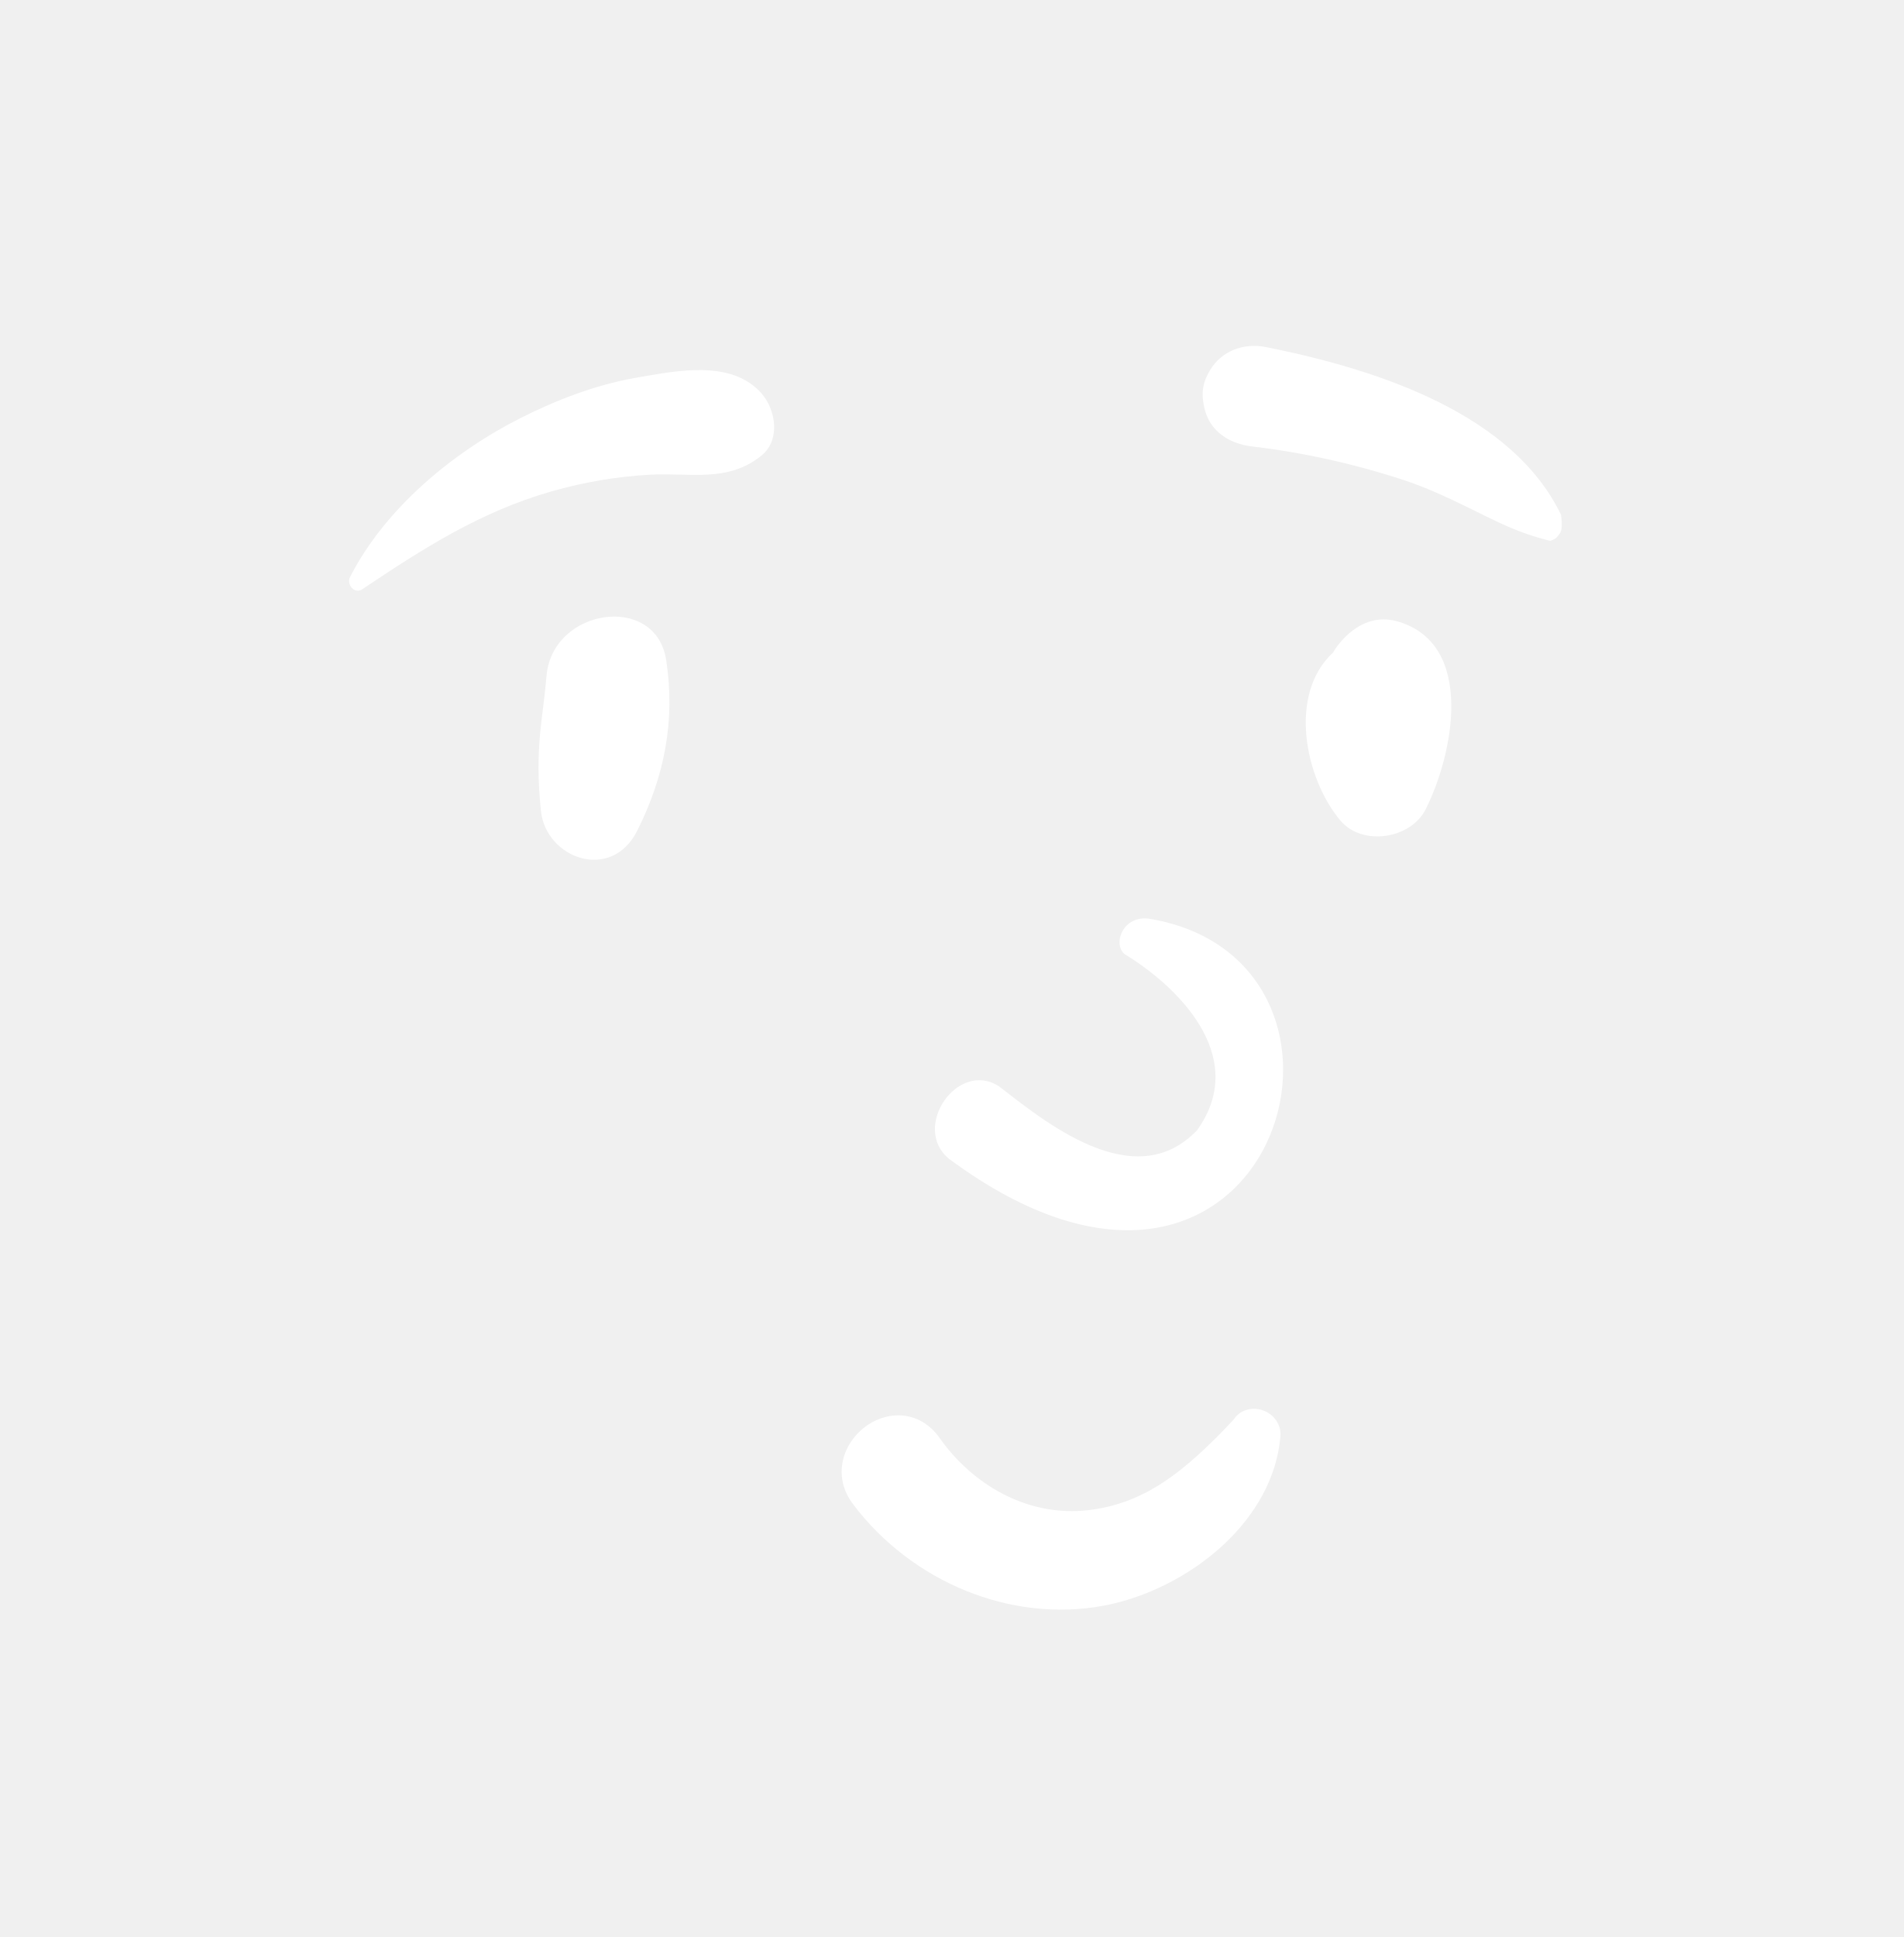
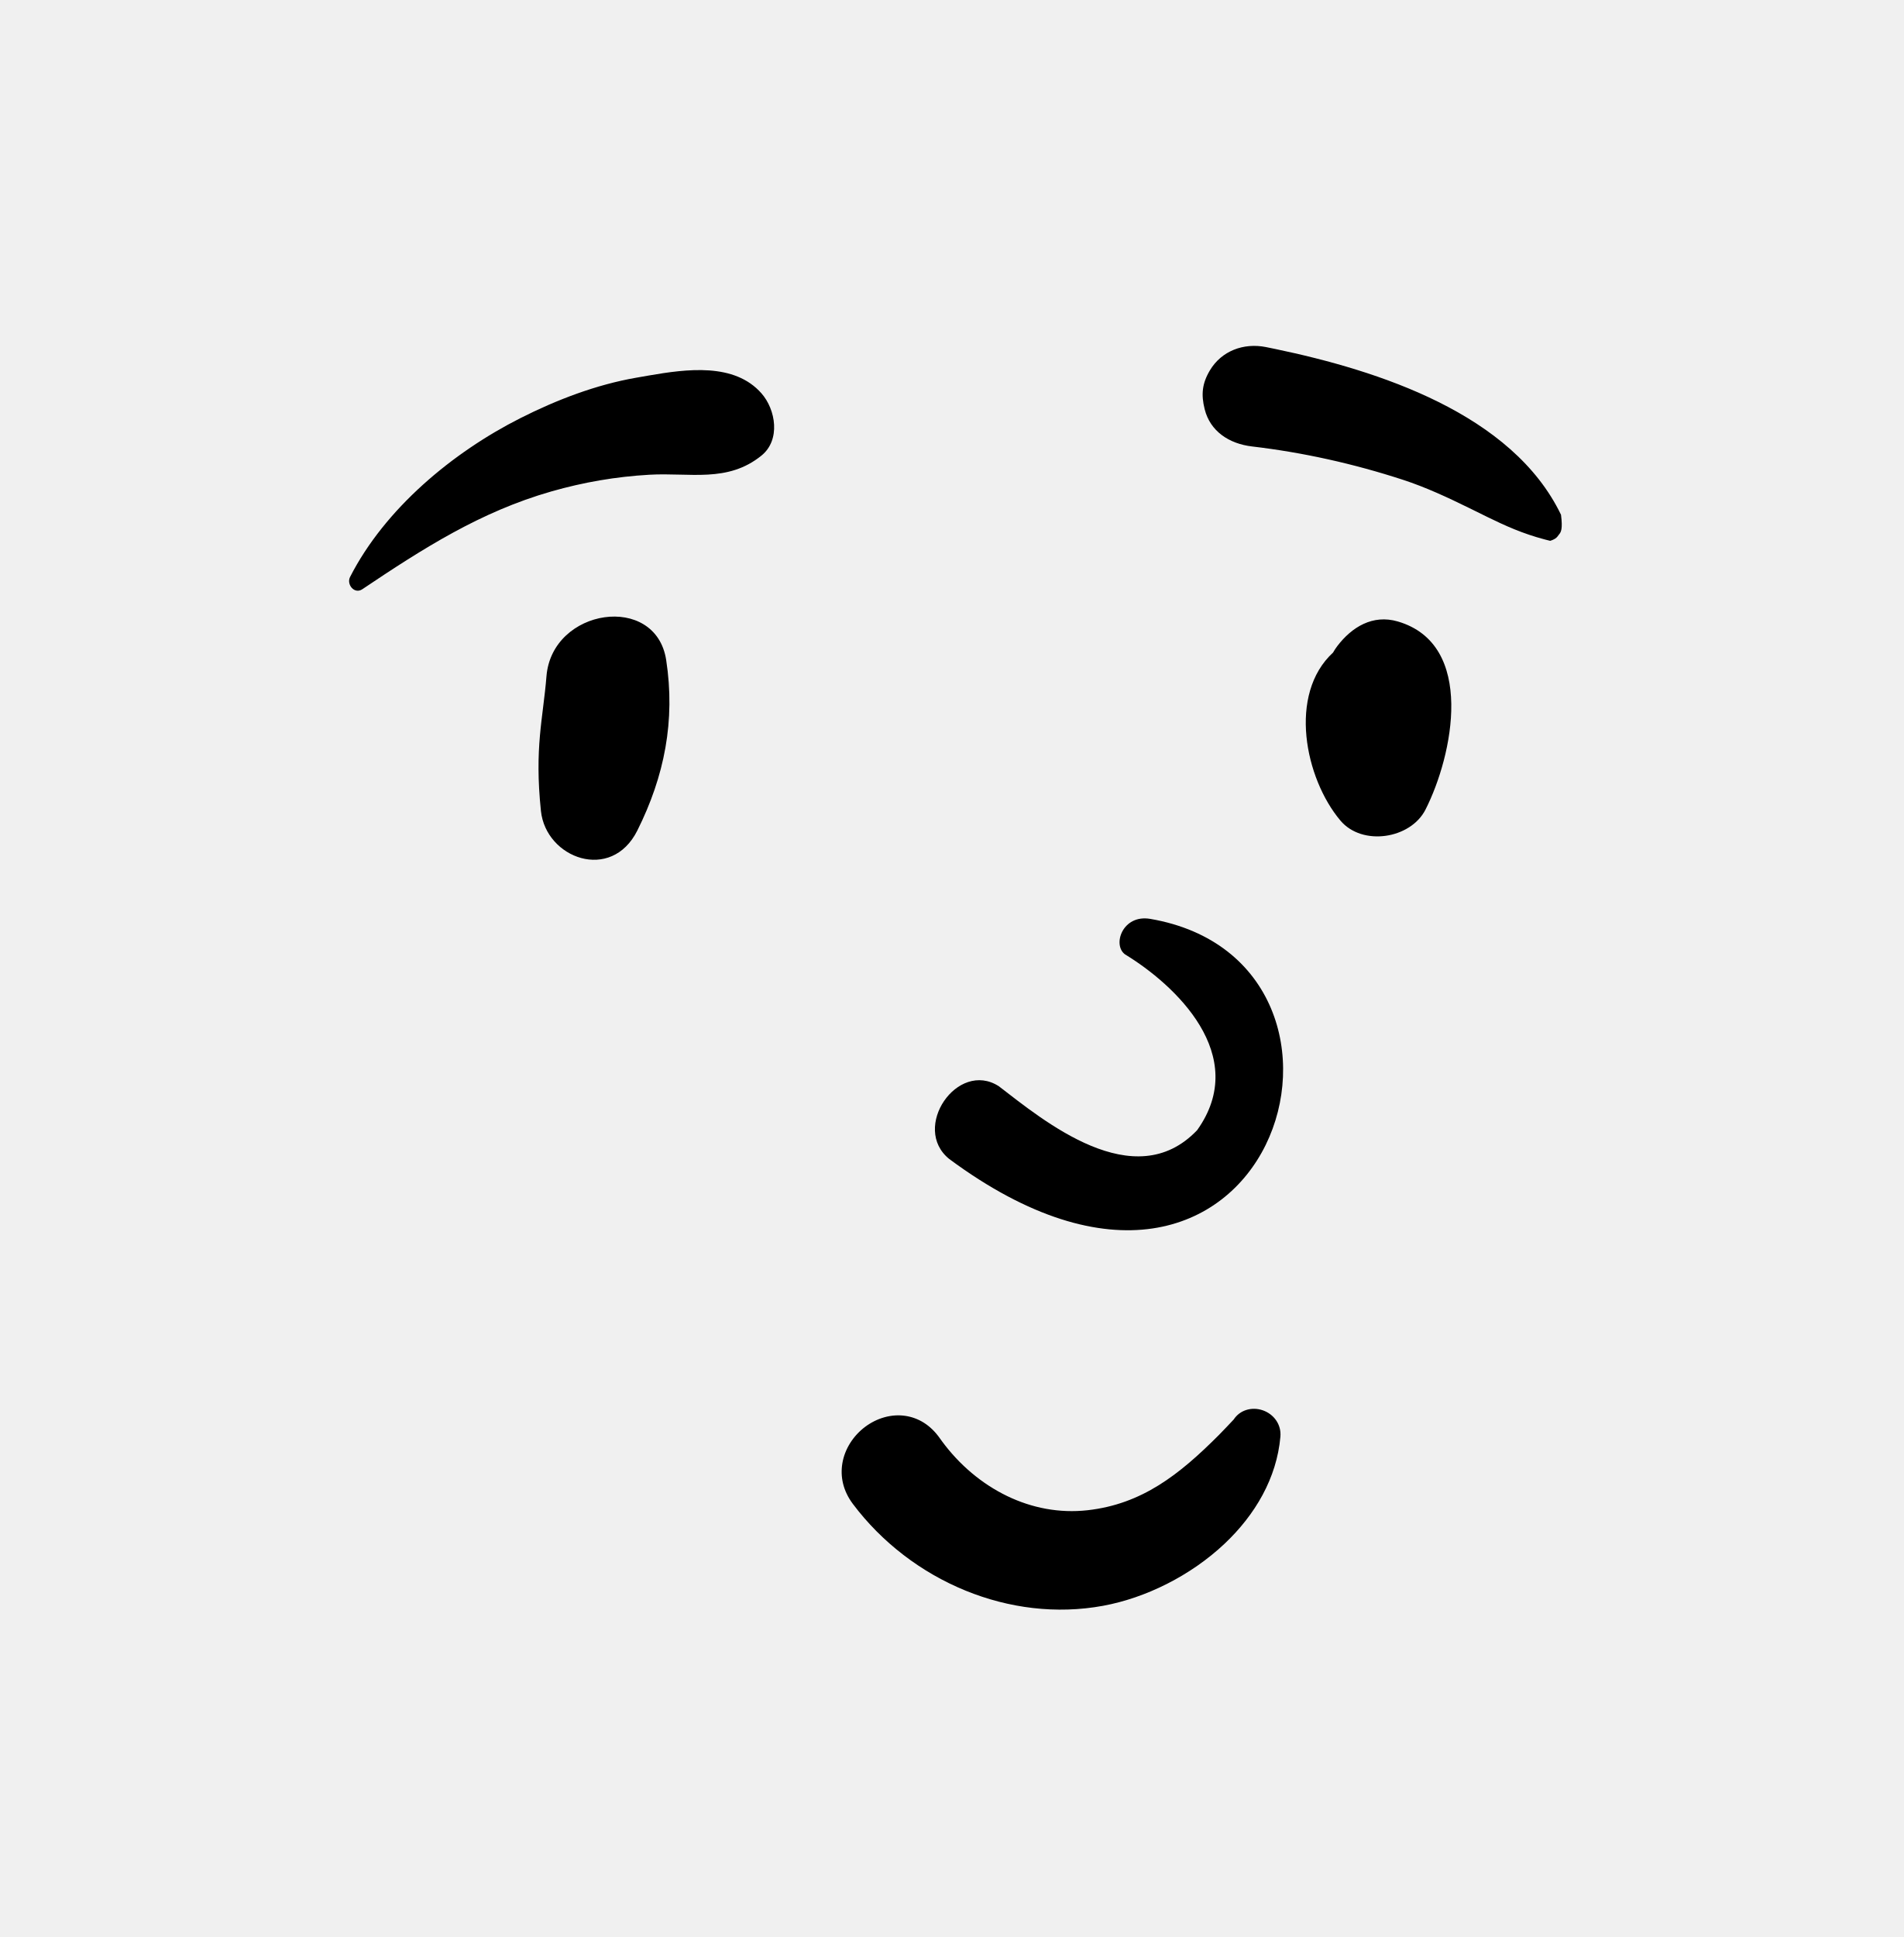
<svg xmlns="http://www.w3.org/2000/svg" width="289" height="294" viewBox="0 0 289 294" fill="none">
-   <path fill-rule="evenodd" clip-rule="evenodd" d="M146.587 241.426C139.864 238.684 133.866 234.11 129.481 228.266C127.957 226.235 127.561 224.089 127.881 222.127C128.241 219.921 129.546 217.922 131.326 216.58C133.112 215.235 135.345 214.572 137.504 214.91C139.381 215.204 141.248 216.231 142.727 218.362L143.035 218.788C145.642 222.315 149.04 225.208 152.91 227.074C156.641 228.871 160.814 229.711 165.132 229.223C173.356 228.294 179.024 223.846 185.049 217.806C185.796 217.044 186.543 216.257 187.294 215.458C187.768 214.734 188.426 214.268 189.157 214.024C189.968 213.753 190.886 213.768 191.726 214.062C192.537 214.345 193.262 214.881 193.747 215.594C194.209 216.272 194.471 217.11 194.386 218.074C193.835 224.333 190.562 229.919 185.914 234.305C180.752 239.177 173.908 242.547 167.466 243.729C160.368 245.031 153.136 244.098 146.587 241.426ZM170.814 144.867C178.366 149.457 189.872 160.16 181.748 171.539C172.186 181.573 158.418 170.069 151.634 164.866C145.343 160.834 138.275 171.204 144.112 175.913C193.136 212.208 213.031 146.067 174.634 139.47C170.406 138.743 168.836 143.447 170.814 144.867ZM82.963 102.646C83.798 92.29 99.57 89.938 101.139 100.186C102.544 109.366 100.89 117.799 96.755 126.064C92.804 133.96 82.874 130.276 82.123 123.086C81.116 113.448 82.444 109.088 82.963 102.646ZM203.027 98.061C205.226 95.181 208.401 93.215 212.205 94.326C224.09 97.799 220.587 114.672 216.413 122.885C214.145 127.345 206.814 128.476 203.501 124.549C198.101 118.145 195.515 105.356 202.38 99.048C202.566 98.722 202.773 98.393 203.027 98.061ZM96.588 57.33L98.465 57.002C104.273 55.997 111.494 55.032 115.603 59.701C117.782 62.177 118.532 66.779 115.603 69.149C110.451 73.319 104.755 71.703 98.581 72.056C93.493 72.348 88.603 73.19 83.702 74.591C72.95 77.664 64.189 83.274 55.006 89.434C53.801 90.242 52.571 88.701 53.146 87.574C58.447 77.191 68.72 68.662 79.01 63.463C84.502 60.688 90.512 58.386 96.588 57.33ZM192.193 52.679L193.63 52.973C209.267 56.242 229.583 62.771 236.988 78.131C237.271 80.302 236.972 80.768 236.73 81.072L236.649 81.173C236.45 81.433 236.29 81.791 235.349 82.087C235.088 82.024 234.824 81.958 234.557 81.888C231.163 80.999 228.477 79.773 225.877 78.502L223.058 77.113C219.788 75.51 216.488 73.964 212.992 72.823C205.53 70.39 197.854 68.675 190.06 67.76C188.37 67.561 186.744 66.991 185.46 66.014C184.242 65.086 183.311 63.802 182.887 62.095C182.337 59.886 182.495 58.214 183.68 56.221C184.572 54.724 185.847 53.687 187.311 53.091C188.804 52.484 190.503 52.341 192.193 52.679Z" fill="white" />
+   <path fill-rule="evenodd" clip-rule="evenodd" d="M146.587 241.426C139.864 238.684 133.866 234.11 129.481 228.266C127.957 226.235 127.561 224.089 127.881 222.127C128.241 219.921 129.546 217.922 131.326 216.58C133.112 215.235 135.345 214.572 137.504 214.91C139.381 215.204 141.248 216.231 142.727 218.362L143.035 218.788C145.642 222.315 149.04 225.208 152.91 227.074C156.641 228.871 160.814 229.711 165.132 229.223C173.356 228.294 179.024 223.846 185.049 217.806C185.796 217.044 186.543 216.257 187.294 215.458C187.768 214.734 188.426 214.268 189.157 214.024C189.968 213.753 190.886 213.768 191.726 214.062C192.537 214.345 193.262 214.881 193.747 215.594C194.209 216.272 194.471 217.11 194.386 218.074C193.835 224.333 190.562 229.919 185.914 234.305C180.752 239.177 173.908 242.547 167.466 243.729C160.368 245.031 153.136 244.098 146.587 241.426ZM170.814 144.867C178.366 149.457 189.872 160.16 181.748 171.539C172.186 181.573 158.418 170.069 151.634 164.866C145.343 160.834 138.275 171.204 144.112 175.913C193.136 212.208 213.031 146.067 174.634 139.47C170.406 138.743 168.836 143.447 170.814 144.867ZM82.963 102.646C83.798 92.29 99.57 89.938 101.139 100.186C102.544 109.366 100.89 117.799 96.755 126.064C92.804 133.96 82.874 130.276 82.123 123.086C81.116 113.448 82.444 109.088 82.963 102.646ZM203.027 98.061C205.226 95.181 208.401 93.215 212.205 94.326C224.09 97.799 220.587 114.672 216.413 122.885C214.145 127.345 206.814 128.476 203.501 124.549C198.101 118.145 195.515 105.356 202.38 99.048C202.566 98.722 202.773 98.393 203.027 98.061ZM96.588 57.33L98.465 57.002C104.273 55.997 111.494 55.032 115.603 59.701C117.782 62.177 118.532 66.779 115.603 69.149C110.451 73.319 104.755 71.703 98.581 72.056C93.493 72.348 88.603 73.19 83.702 74.591C72.95 77.664 64.189 83.274 55.006 89.434C53.801 90.242 52.571 88.701 53.146 87.574C58.447 77.191 68.72 68.662 79.01 63.463C84.502 60.688 90.512 58.386 96.588 57.33ZM192.193 52.679L193.63 52.973C209.267 56.242 229.583 62.771 236.988 78.131C237.271 80.302 236.972 80.768 236.73 81.072L236.649 81.173C236.45 81.433 236.29 81.791 235.349 82.087C235.088 82.024 234.824 81.958 234.557 81.888C231.163 80.999 228.477 79.773 225.877 78.502L223.058 77.113C219.788 75.51 216.488 73.964 212.992 72.823C205.53 70.39 197.854 68.675 190.06 67.76C188.37 67.561 186.744 66.991 185.46 66.014C184.242 65.086 183.311 63.802 182.887 62.095C182.337 59.886 182.495 58.214 183.68 56.221C184.572 54.724 185.847 53.687 187.311 53.091C188.804 52.484 190.503 52.341 192.193 52.679Z" fill="black" />
</svg>
